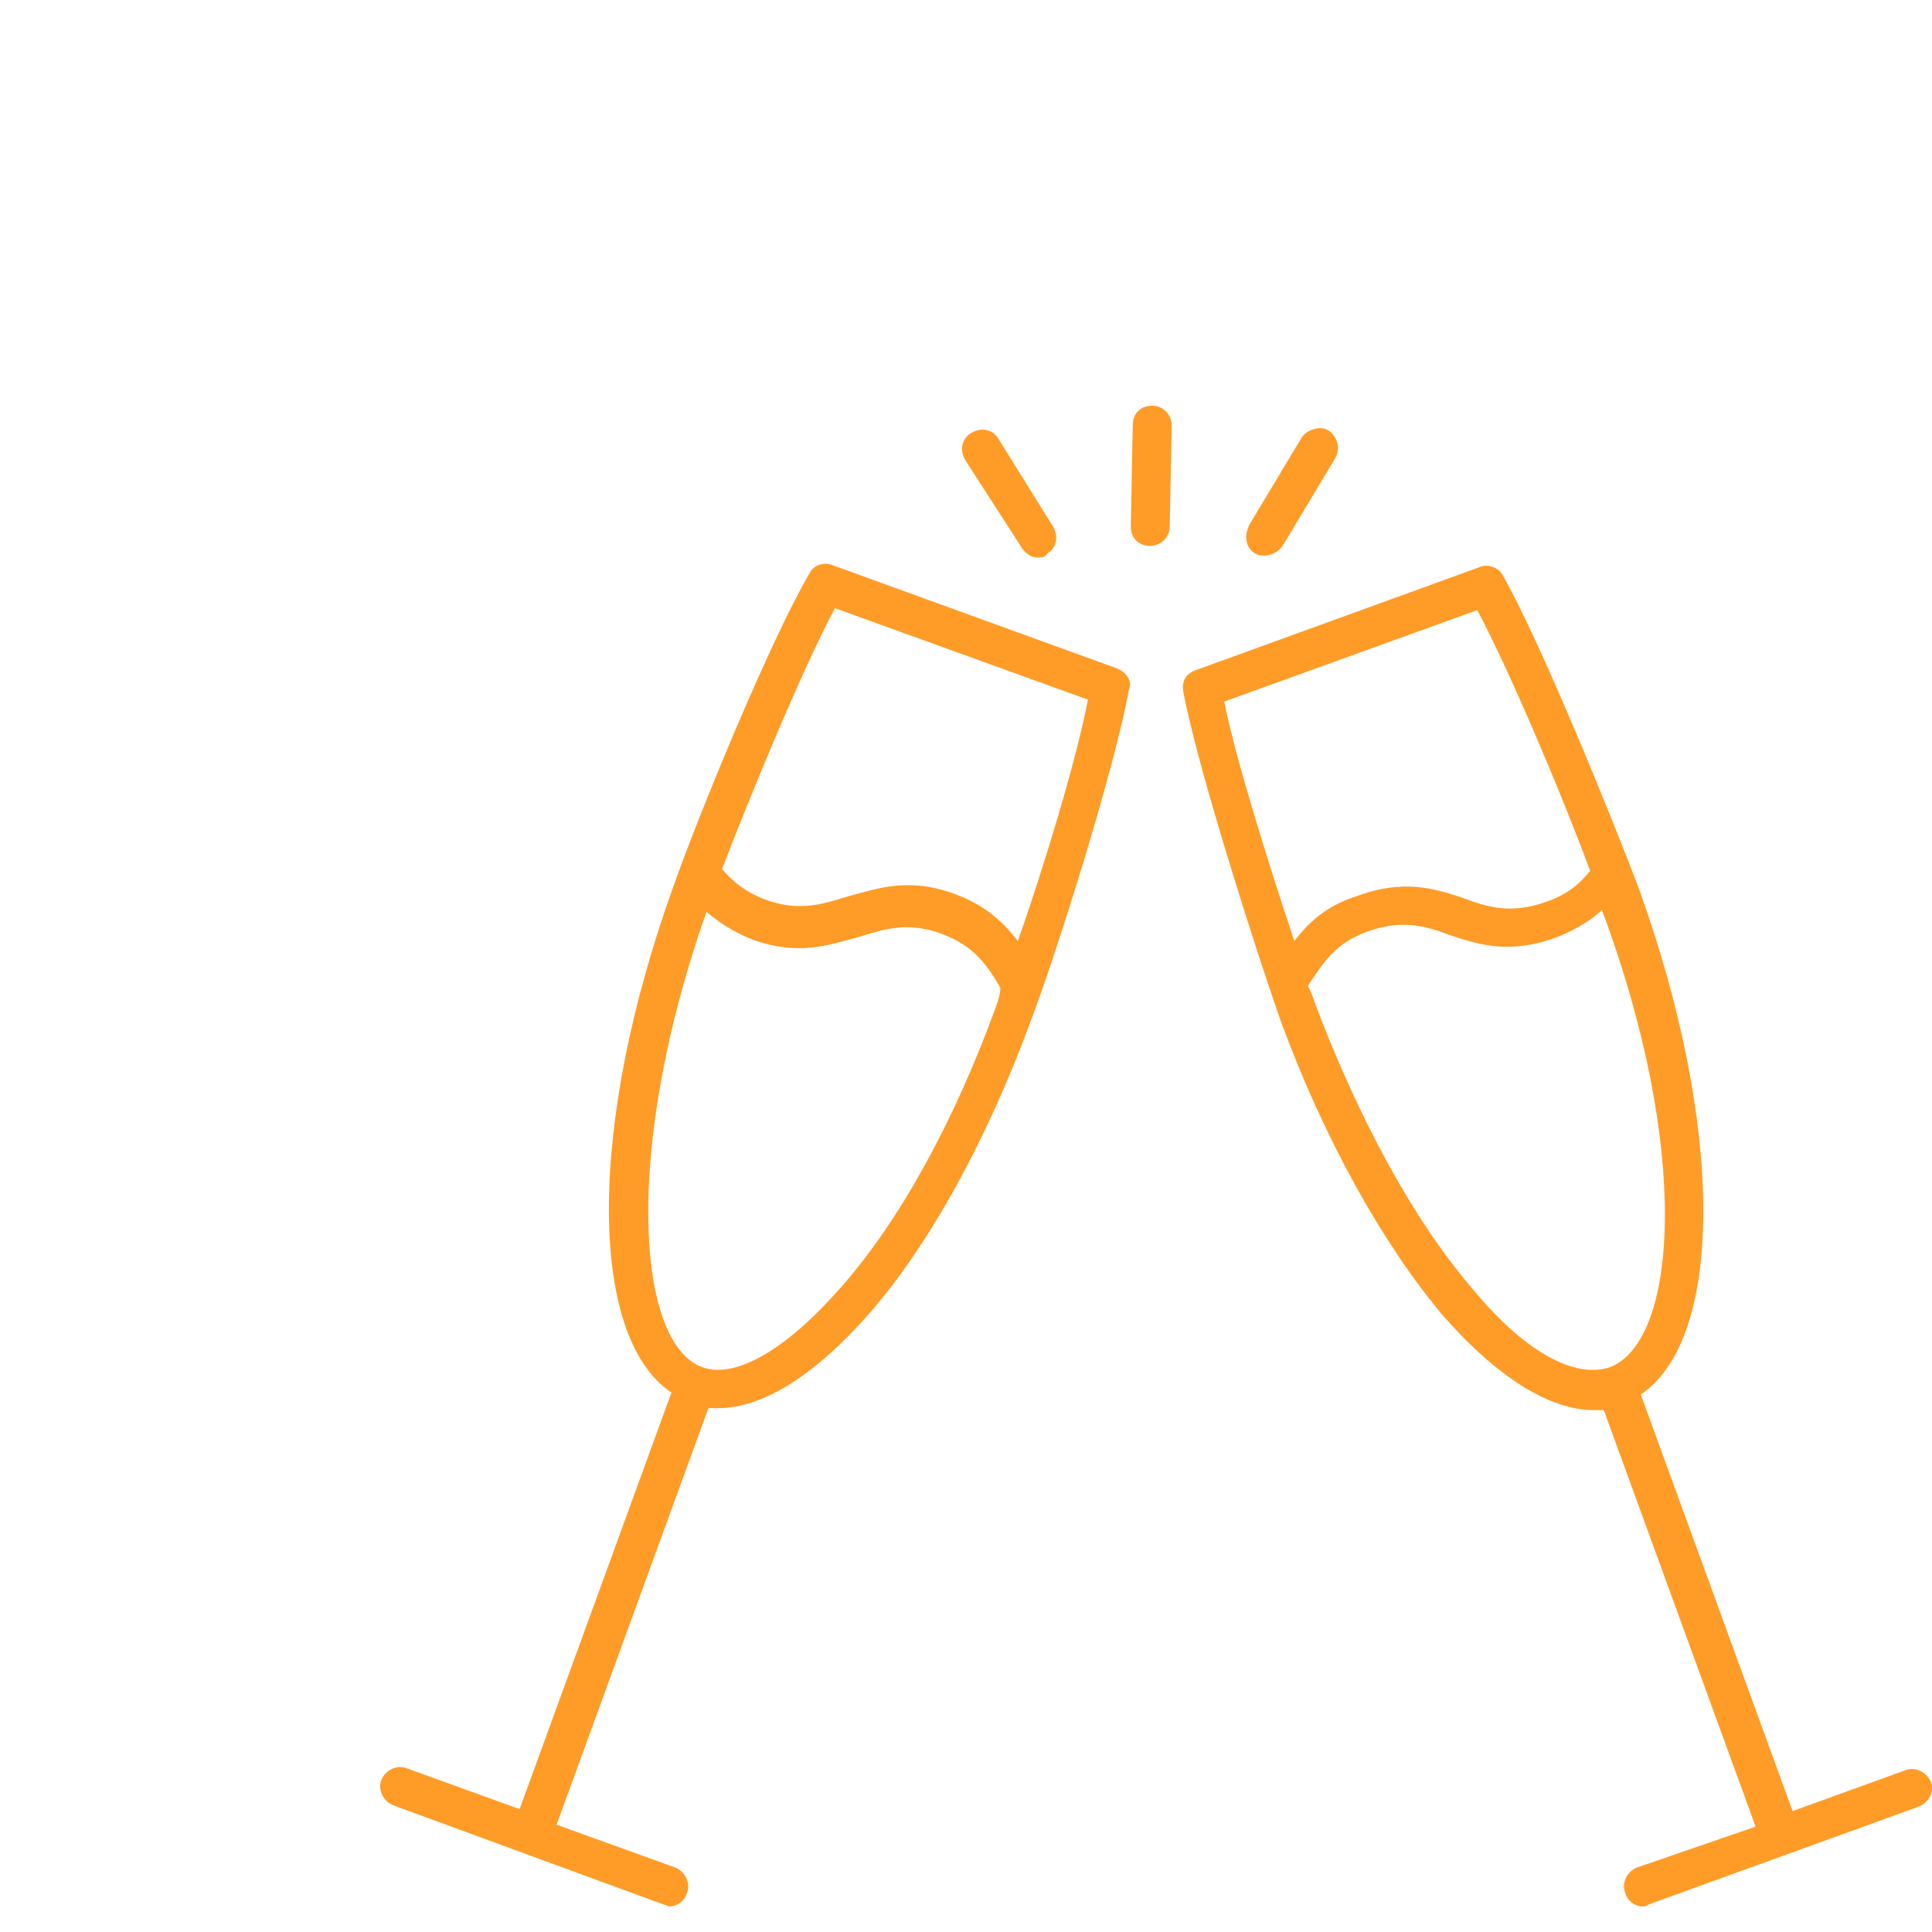
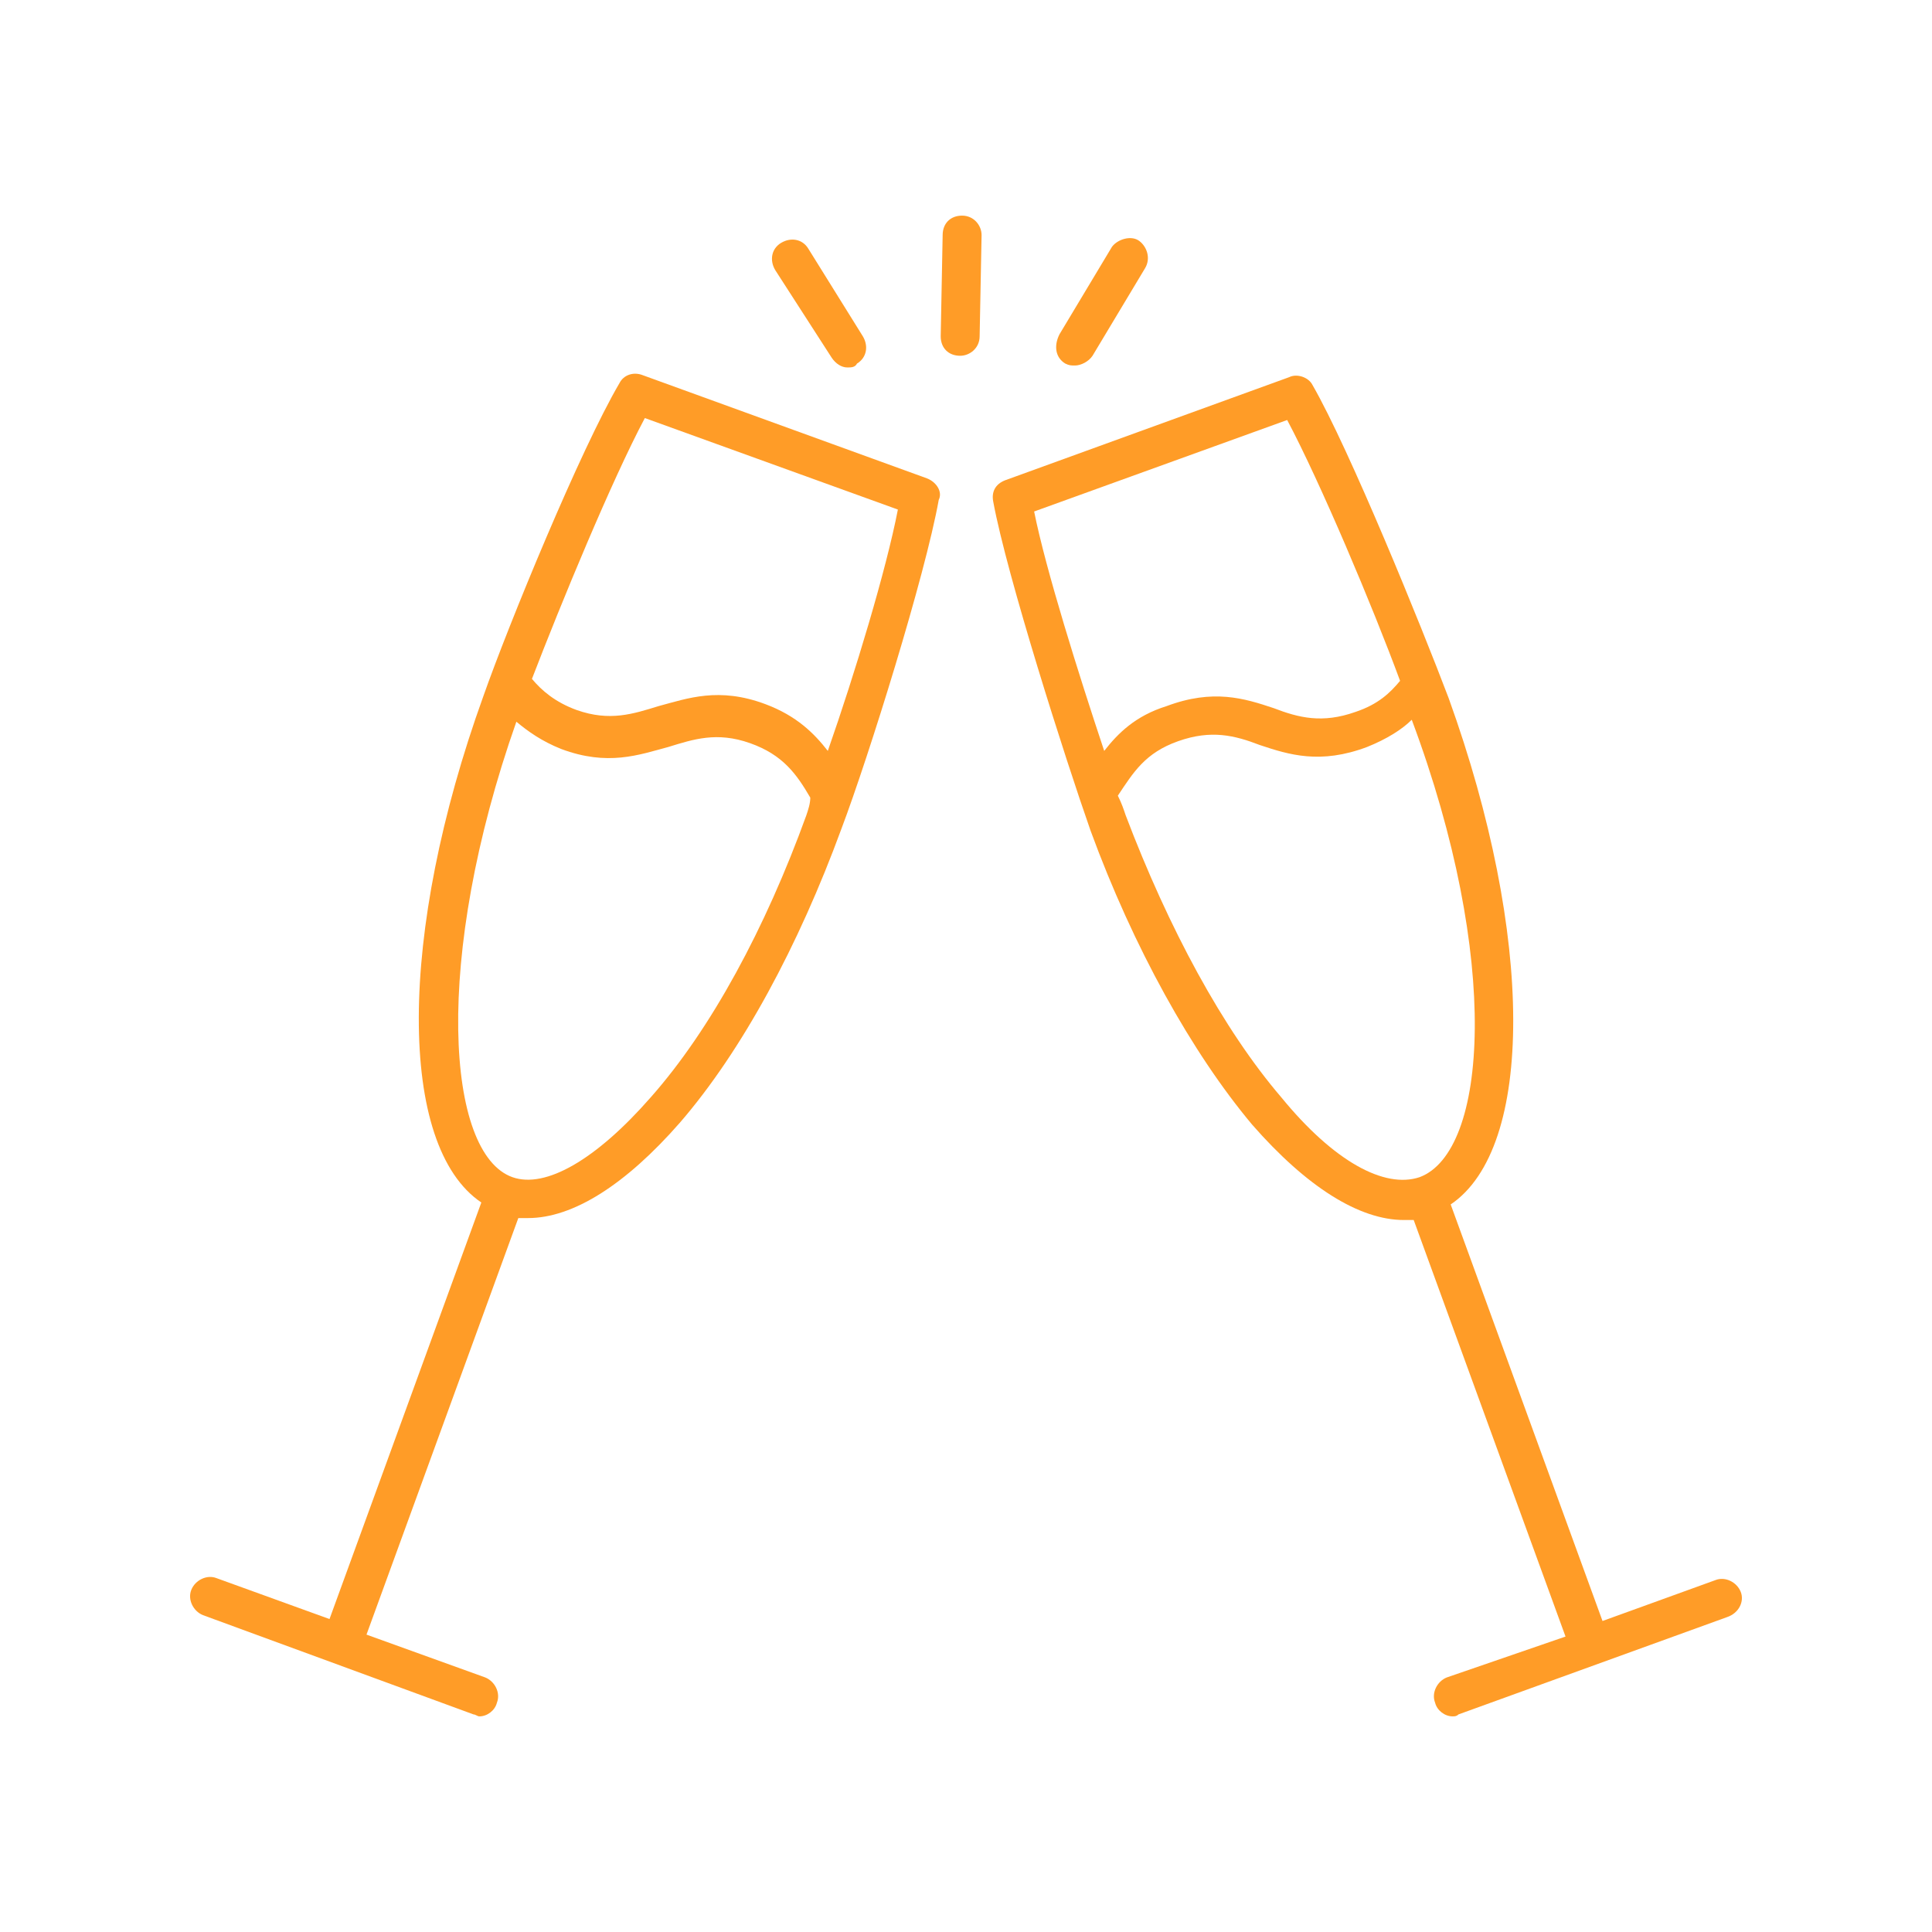
- <svg xmlns="http://www.w3.org/2000/svg" version="1.1" id="Capa_1" x="0px" y="0px" viewBox="-100 -100 508.189 508.189" style="enable-background:new -100 -100 508.189 508.189;" xml:space="preserve">
+ <svg xmlns="http://www.w3.org/2000/svg" version="1.1" id="Capa_1" x="0px" y="0px" viewBox="-50 -50 508.189 508.189" style="enable-background:new -50 -50 508.189 508.189;" xml:space="preserve">
  <style type="text/css">
    
    .blink { animation: attention 1.5s steps(1) infinite }
    @keyframes attention {
      0%  {opacity: 0;}
      50%  {opacity: 1;}
     100%  {opacity: 0;}
    .noblink { opacity: 1; }
    
  </style>
  <g>
    <g>
      <path class="noblink" d="M407.873,368.702c-1.024-2.56-4.096-4.096-6.656-3.072l-29.696,10.752l-39.936-109.568    c22.016-14.848,22.016-70.656-0.512-133.12c-7.168-18.944-26.112-65.536-35.84-82.432c-1.024-2.048-4.096-3.072-6.144-2.048    L214.337,76.35c-2.56,1.024-3.584,3.072-3.072,5.632c3.584,19.456,18.944,67.584,25.6,86.528    c11.264,30.72,26.624,58.368,42.496,77.312c14.336,16.384,28.16,25.088,39.936,25.088c1.024,0,2.048,0,2.56,0l39.936,109.568    l-31.232,10.752c-2.56,1.024-4.096,4.096-3.072,6.656c0.512,2.048,2.56,3.584,4.608,3.584c0.512,0,1.024,0,1.536-0.512    l70.656-25.6C407.361,374.334,408.897,371.262,407.873,368.702z M222.017,84.542l66.56-24.064    c8.704,16.384,22.528,49.152,29.696,68.608c-2.56,3.072-5.632,6.144-11.776,8.192c-8.704,3.072-14.848,1.536-21.504-1.024    c-7.68-2.56-15.872-5.12-28.16-0.512c-8.192,2.56-12.8,7.168-16.384,11.776C233.793,127.55,225.089,99.902,222.017,84.542z     M323.393,259.646c-9.216,3.072-22.528-4.096-36.352-20.992c-15.36-17.92-29.696-44.544-40.96-74.24    c-0.512-1.536-1.024-3.072-2.048-5.12c4.096-6.144,7.168-11.264,15.872-14.336c8.704-3.072,14.848-1.536,21.504,1.024    c7.68,2.56,15.872,5.12,28.16,0.512c5.12-2.048,9.216-4.608,11.776-7.168C344.897,202.302,341.313,252.99,323.393,259.646z" fill="#ff9c27" />
    </g>
  </g>
  <g>
    <g>
      <path class="noblink" d="M193.857,75.838l-74.752-27.136c-2.56-1.024-5.12,0-6.144,2.048c-10.24,17.408-29.184,63.488-35.84,82.432    c-22.528,62.464-22.528,118.272-0.512,133.12L36.673,375.87L6.977,365.118c-2.56-1.024-5.632,0.512-6.656,3.072    c-1.024,2.56,0.512,5.632,3.072,6.656l71.168,26.112c0.512,0,1.024,0.512,1.536,0.512c2.048,0,4.096-1.536,4.608-3.584    c1.024-2.56-0.512-5.632-3.072-6.656l-31.232-11.264l39.936-109.568c1.024,0,2.048,0,2.56,0c11.776,0,25.6-8.704,39.936-25.088    c16.384-18.944,31.232-46.592,42.496-77.312c7.168-18.944,22.016-66.56,25.6-86.528C197.953,79.422,196.417,76.862,193.857,75.838    z M162.113,164.414c-10.752,29.696-25.088,56.32-40.96,74.24c-14.336,16.384-27.648,24.064-36.352,20.992    c-17.408-6.144-20.992-57.344,1.024-119.808c3.072,2.56,6.656,5.12,11.776,7.168c12.288,4.608,20.48,1.536,28.16-0.512    c6.656-2.048,12.8-4.096,21.504-1.024c8.704,3.072,12.288,8.192,15.872,14.336C163.137,161.342,162.625,162.878,162.113,164.414z     M167.745,147.518c-3.584-4.608-8.192-9.216-16.384-12.288c-12.288-4.608-20.48-1.536-28.16,0.512    c-6.656,2.048-12.8,4.096-21.504,1.024c-5.632-2.048-9.216-5.12-11.776-8.192c7.68-19.968,20.992-52.224,29.696-68.608    l66.56,24.064C183.105,99.902,174.913,127.038,167.745,147.518z" fill="#ff9c27" />
    </g>
  </g>
  <g>
    <g>
      <path class="noblink" d="M203.073,6.718c-3.072,0-5.12,2.048-5.12,5.12l-0.512,26.624c0,3.072,2.048,5.12,5.12,5.12c2.56,0,5.12-2.048,5.12-5.12    l0.512-26.624C208.193,9.278,206.145,6.718,203.073,6.718z" fill="#ff9c27" />
    </g>
  </g>
  <g>
    <g>
      <path class="noblink" d="M249.665,13.374c-2.048-1.536-5.632-0.512-7.168,1.536l-13.824,23.04c-1.536,3.072-1.024,6.144,1.536,7.68    c1.024,0.512,1.536,0.512,2.56,0.512c1.536,0,3.584-1.024,4.608-2.56l13.824-23.04C252.737,17.982,251.713,14.91,249.665,13.374z" fill="#ff9c27" />
    </g>
  </g>
  <g>
    <g>
      <path class="noblink" d="M176.961,38.462l-14.336-23.04c-1.536-2.56-4.608-3.072-7.168-1.536s-3.072,4.608-1.536,7.168l14.848,23.04    c1.024,1.536,2.56,2.56,4.096,2.56c1.024,0,2.048,0,2.56-1.024C177.985,44.094,178.497,41.022,176.961,38.462z" fill="#ff9c27" />
    </g>
  </g>
</svg>
